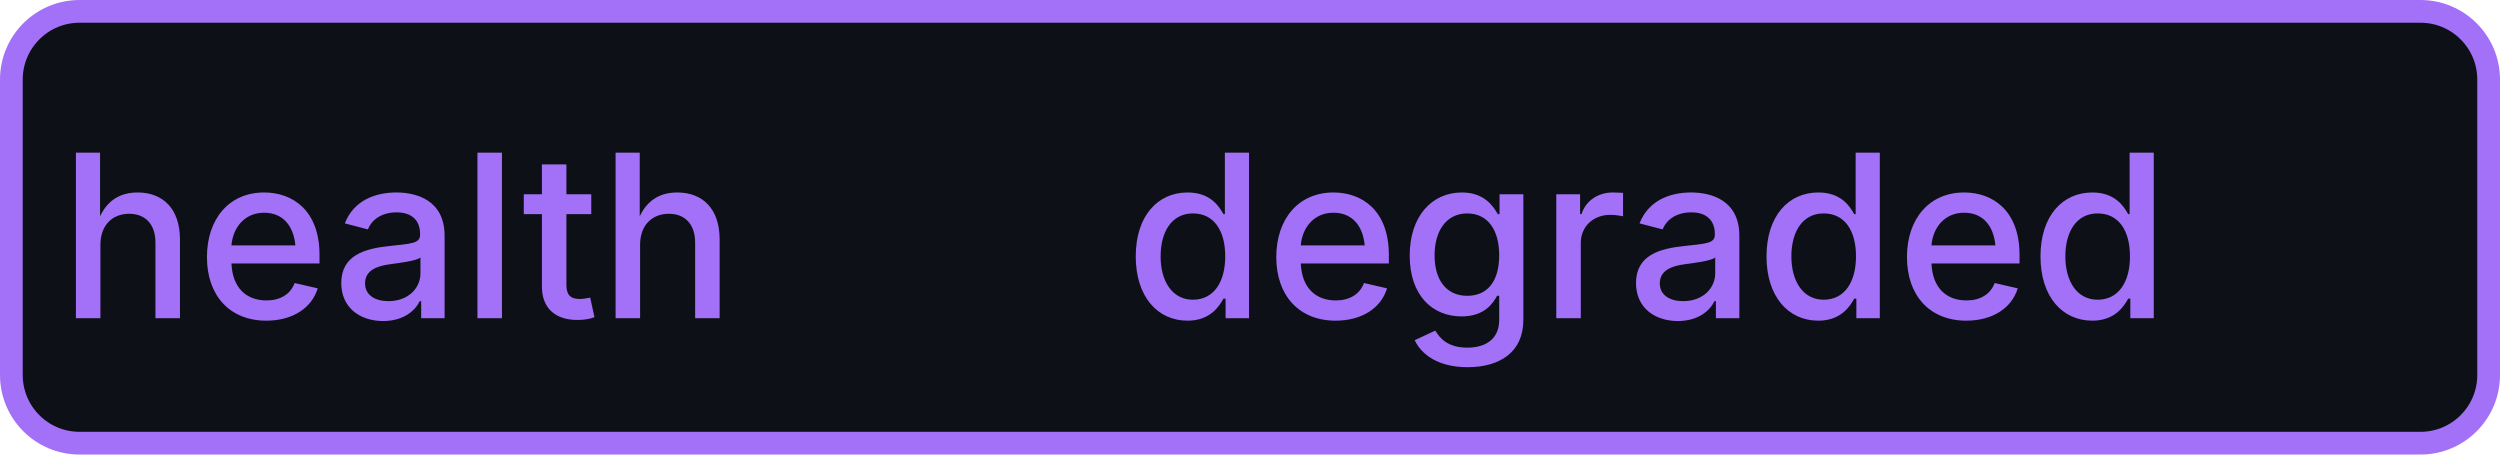
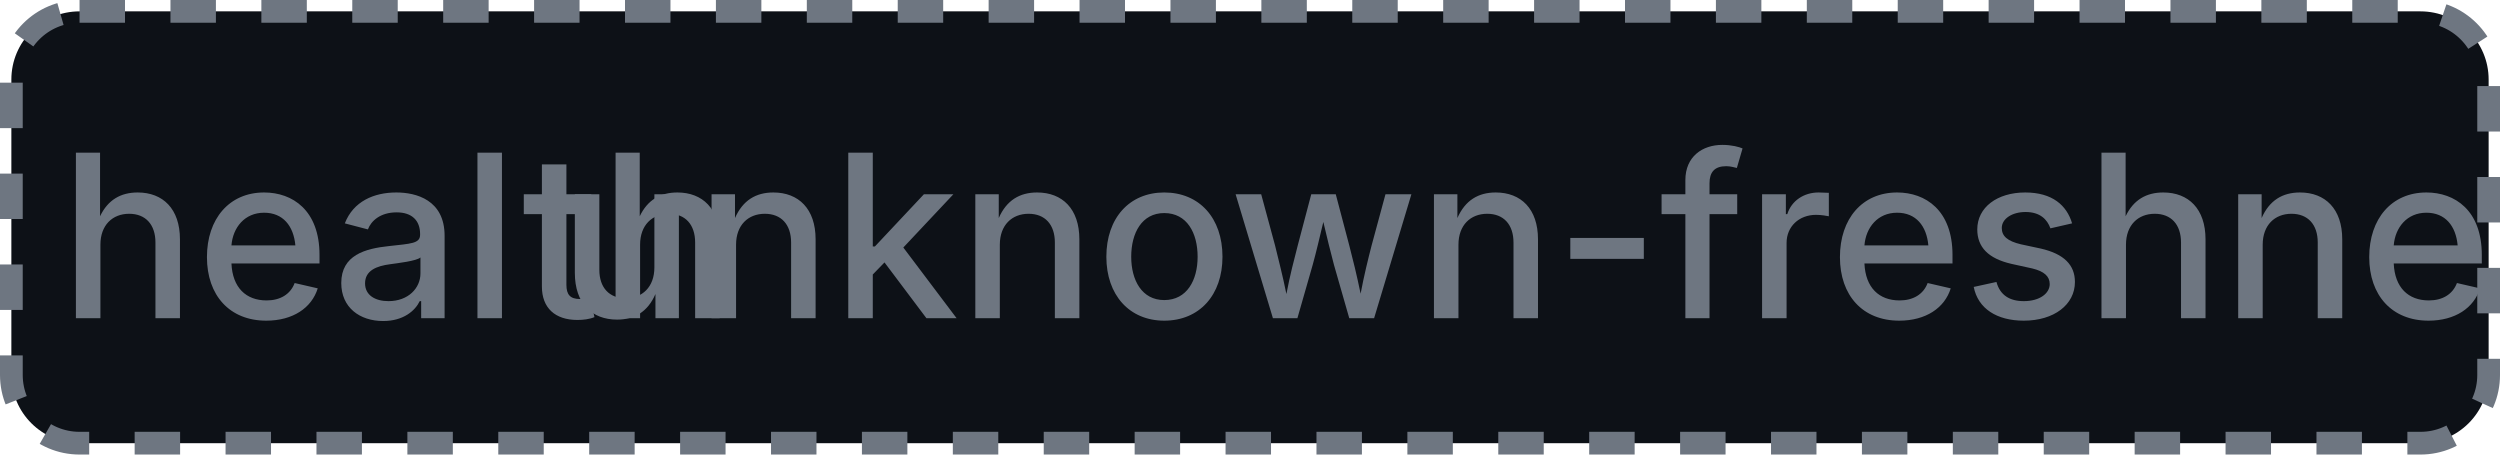
- <svg xmlns="http://www.w3.org/2000/svg" width="110" height="20" role="img" aria-label="health: degraded">
-   <rect x="0.5" y="0.5" width="109" height="19" rx="3" fill="#0d1117" stroke="#a371f7" stroke-width="1" />
-   <g fill="#a371f7" text-anchor="middle" font-family="-apple-system,BlinkMacSystemFont,Segoe UI,sans-serif" font-size="10" font-weight="500">
+ <svg xmlns="http://www.w3.org/2000/svg" width="110" height="20" role="img" aria-label="health: unknown-freshness">
+   <rect x="0.5" y="0.5" width="109" height="19" rx="3" fill="#0d1117" stroke="#6e7681" stroke-width="1" stroke-dasharray="2,2" />
+   <g fill="#6e7681" text-anchor="middle" font-family="-apple-system,BlinkMacSystemFont,Segoe UI,sans-serif" font-size="10" font-weight="500">
    <text x="17.5" y="14">health</text>
-     <text x="72.5" y="14" textLength="68" lengthAdjust="spacingAndGlyphs">degraded</text>
+     <text x="72.5" y="14" textLength="68" lengthAdjust="spacingAndGlyphs">unknown-freshness</text>
  </g>
</svg>
